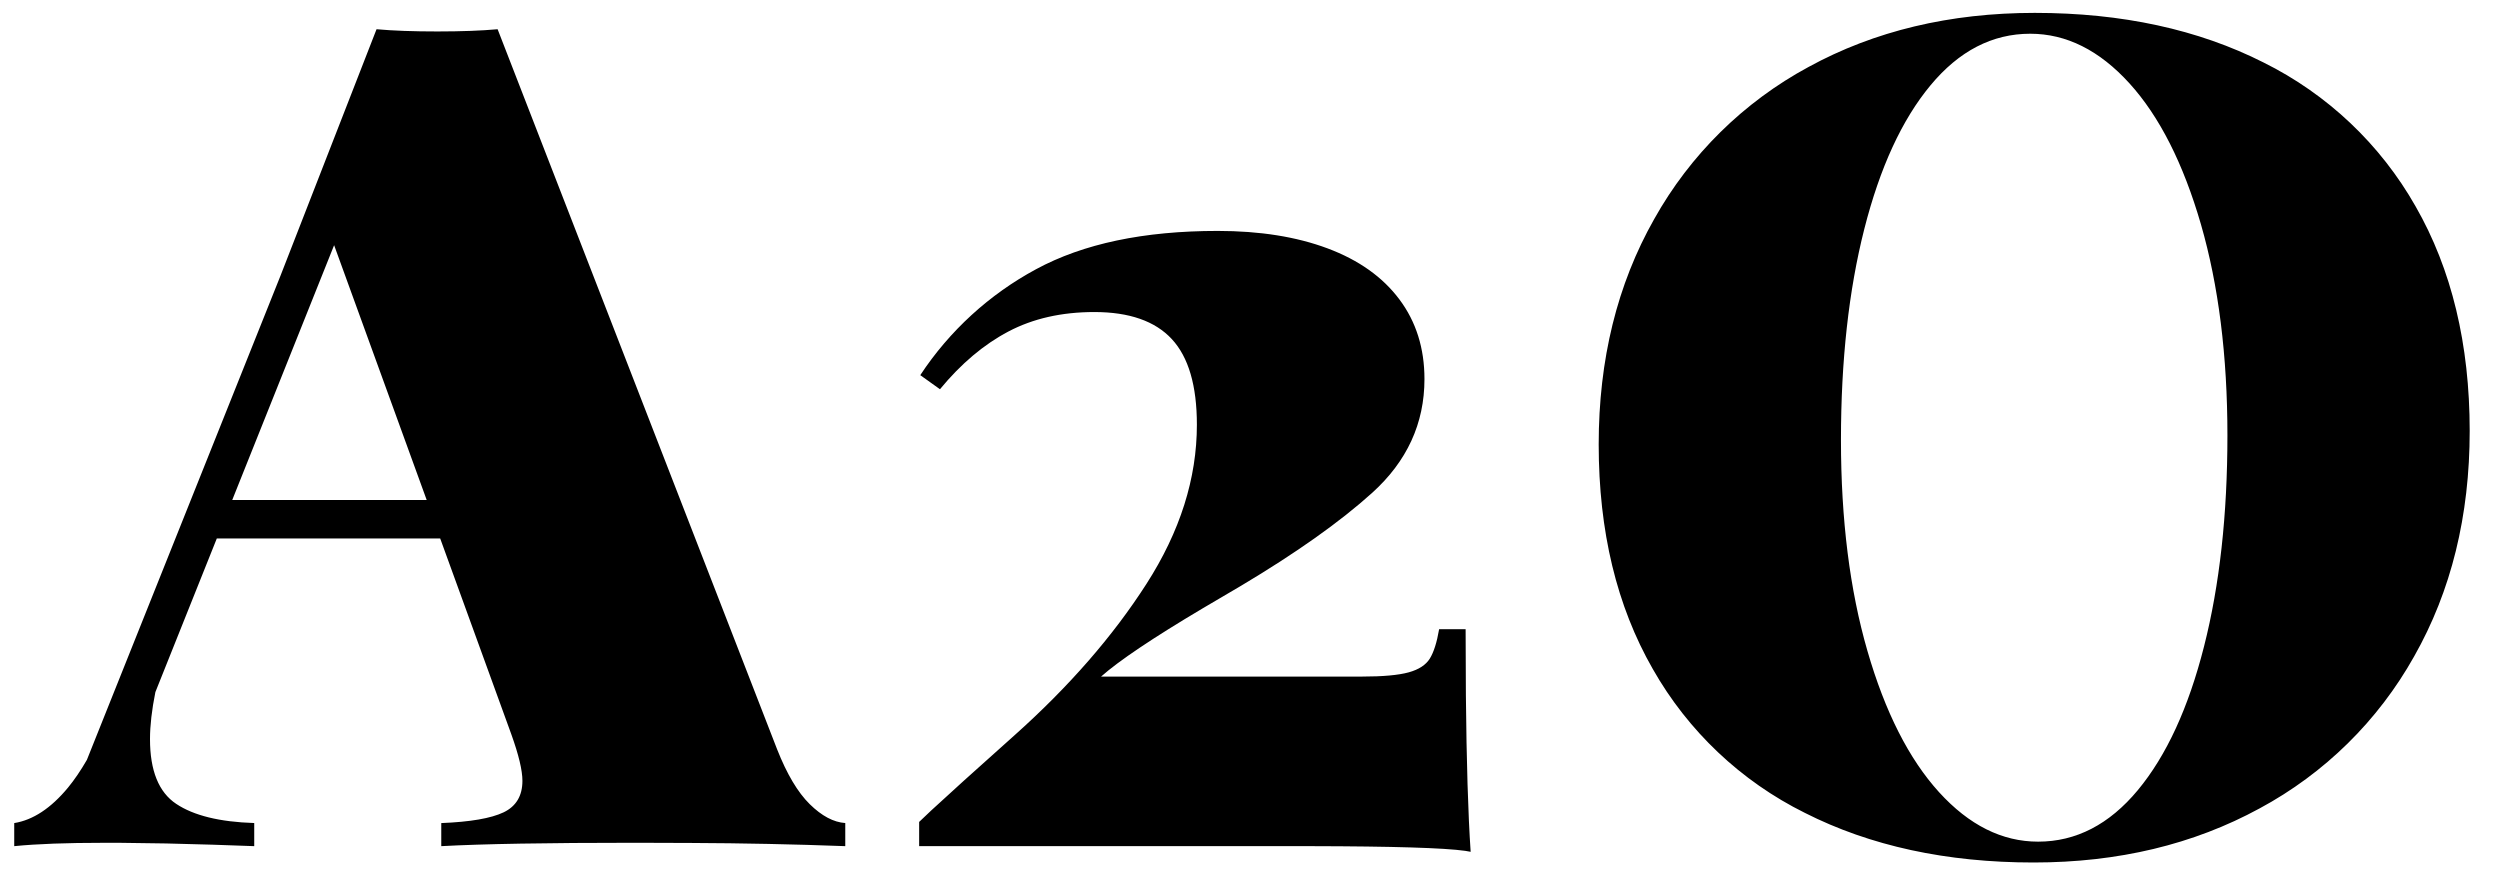
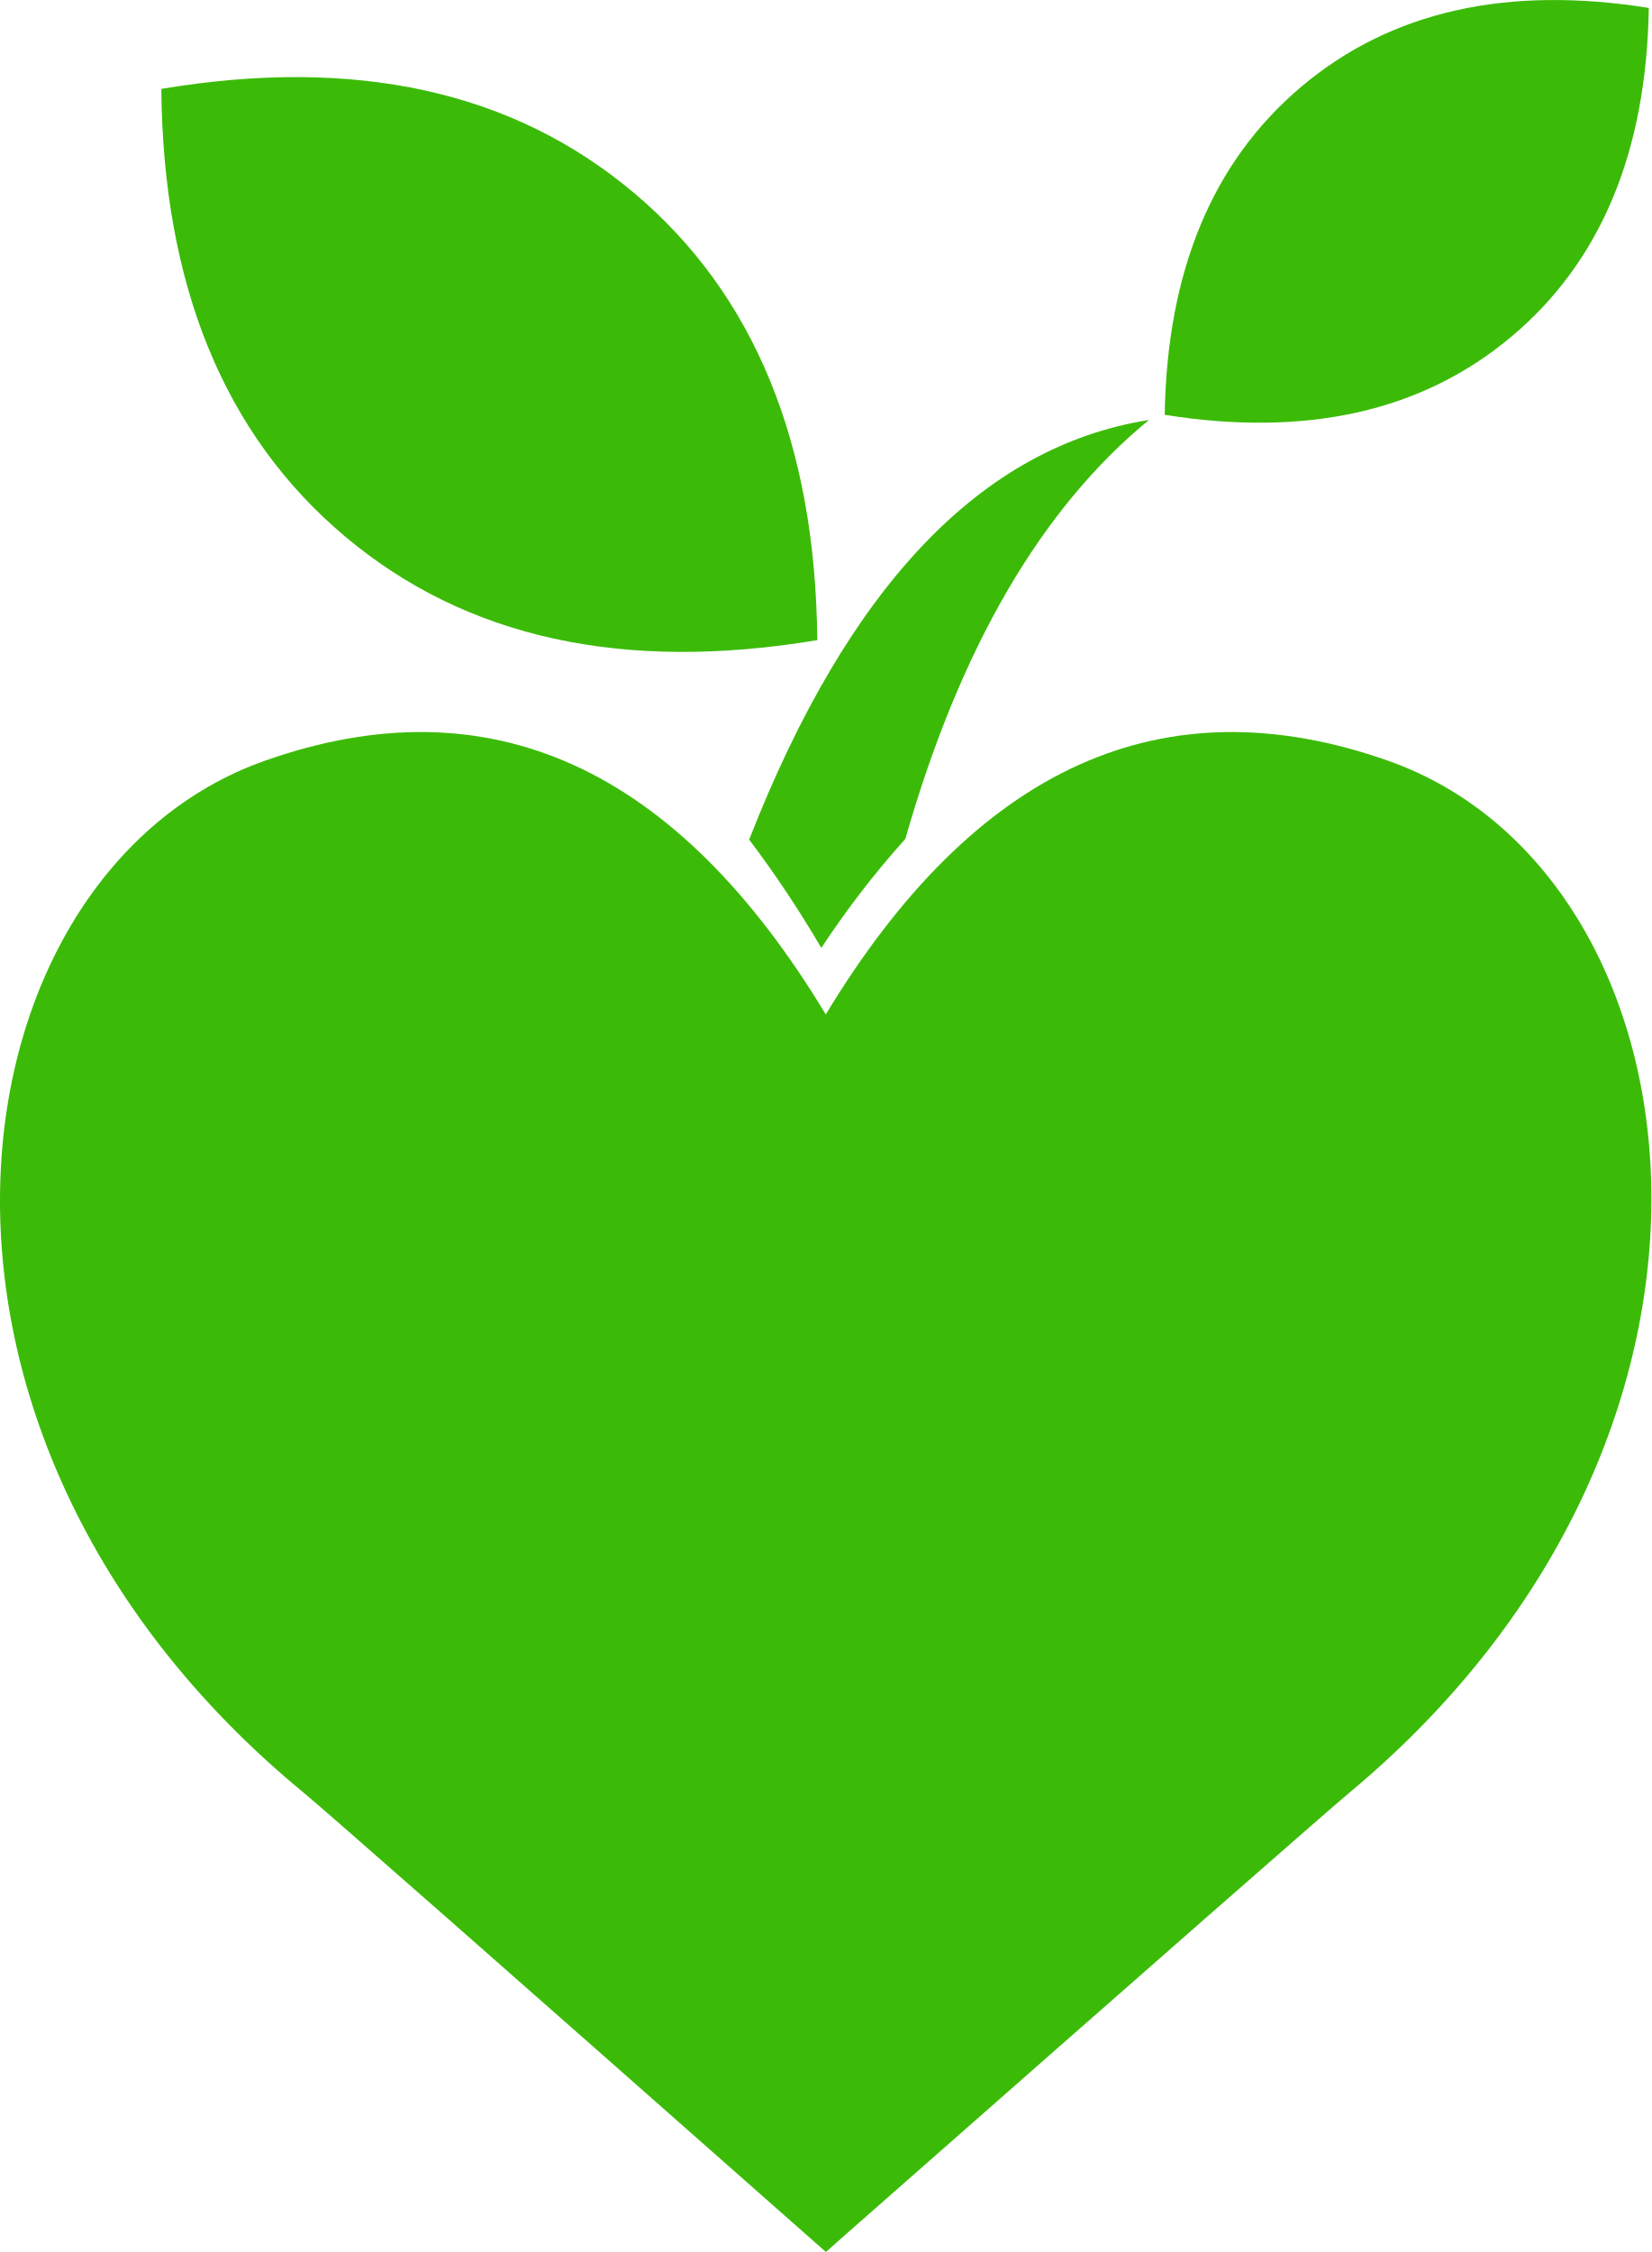
- <svg xmlns="http://www.w3.org/2000/svg" width="65" height="23" viewBox="0 0 65 23">
-   <path fill="#000" fill-rule="nonzero" d="M52.904.335c2.265 0 4.248.43 5.947 1.289a9.292 9.292 0 0 1 3.955 3.743c.937 1.635 1.406 3.581 1.406 5.837 0 2.207-.48 4.16-1.443 5.86a10.076 10.076 0 0 1-4.02 3.955c-1.72.937-3.677 1.406-5.875 1.406-2.265 0-4.248-.43-5.947-1.29a9.292 9.292 0 0 1-3.955-3.742c-.938-1.636-1.406-3.581-1.406-5.837 0-2.207.48-4.16 1.443-5.86a10.09 10.09 0 0 1 4.013-3.955C48.736.804 50.697.335 52.904.335zM31.66 6.004c1.094 0 2.046.151 2.857.454.81.303 1.433.745 1.867 1.326.435.58.652 1.272.652 2.072 0 1.153-.454 2.14-1.362 2.96-.833.751-1.969 1.557-3.408 2.415l-.986.58c-1.307.776-2.19 1.37-2.652 1.78h6.782c.547 0 .952-.037 1.216-.11.264-.073.447-.193.55-.359.102-.166.183-.42.241-.762h.689l.007 1.707c.016 1.734.057 3.094.124 4.08l-.14-.025c-.548-.077-1.883-.118-4.003-.122H23.898v-.63l.314-.298c.406-.377 1.129-1.03 2.169-1.958 1.41-1.26 2.553-2.57 3.427-3.933.874-1.362 1.311-2.742 1.311-4.138 0-1.016-.217-1.758-.652-2.227-.434-.468-1.106-.703-2.014-.703-.85 0-1.594.169-2.234.506-.64.337-1.233.837-1.78 1.501l-.512-.366A8.351 8.351 0 0 1 26.937 7c1.226-.664 2.8-.996 4.724-.996zM12.938.76l7.266 18.72c.254.645.537 1.121.85 1.429.312.307.62.47.923.49V22a120.843 120.843 0 0 0-4.003-.083l-1.461-.005c-2.285 0-3.965.03-5.04.088v-.6c.753-.03 1.292-.123 1.62-.279.326-.156.49-.43.49-.82 0-.27-.096-.673-.29-1.213L11.445 14H5.637L4.04 17.994c-.093.462-.14.87-.14 1.223 0 .82.227 1.382.682 1.684.454.303 1.13.47 2.028.498V22l-1.085-.038a96.688 96.688 0 0 0-2.41-.049h-.43c-.948 0-1.72.028-2.315.087v-.6c.488-.079.955-.386 1.399-.923.162-.197.326-.436.49-.72L7.292 7.171 9.79.76c.43.039.957.058 1.582.058.625 0 1.148-.02 1.567-.058zm39.848.117c-.986 0-1.85.447-2.592 1.34-.743.894-1.316 2.139-1.722 3.736-.405 1.596-.607 3.425-.607 5.485 0 2.07.229 3.9.688 5.486.459 1.587 1.08 2.81 1.86 3.67.782.86 1.641 1.289 2.578 1.289.987 0 1.851-.447 2.593-1.34.742-.894 1.316-2.14 1.721-3.736.406-1.597.608-3.425.608-5.486 0-2.07-.23-3.899-.688-5.486-.46-1.586-1.08-2.81-1.86-3.669-.782-.86-1.641-1.289-2.579-1.289zM8.687 6.375L6.038 13h5.056L8.687 6.375z" />
+ <svg xmlns="http://www.w3.org/2000/svg" width="44" height="60" viewBox="0 0 44 60">
+   <path fill="#3BBB07" fill-rule="evenodd" d="M36.984 20.268c8.458 2.98 10.582 17.827-1.037 27.5-.564.47-5.1 4.447-13.606 11.933l-.335.299C13.302 52.314 8.664 48.235 8.092 47.764c-11.745-9.672-9.47-24.517-1.035-27.496 5.97-2.108 10.952.145 14.945 6.759 4.003-6.614 8.997-8.867 14.982-6.759zm-6.373-9.077c-2.875 2.361-5.038 6.08-6.488 11.158a24.498 24.498 0 0 0-2.24 2.907 29.336 29.336 0 0 0-1.922-2.886c2.639-6.75 6.19-10.476 10.65-11.18zM16.878 5.127c3.217 2.704 4.85 6.68 4.898 11.928-5.17.864-9.362-.055-12.58-2.76-3.217-2.703-4.85-6.68-4.898-11.927 5.17-.864 9.362.055 12.58 2.76zm17.81-2.83C37.063.302 40.144-.393 43.931.211c-.063 3.84-1.281 6.759-3.656 8.754-2.375 1.996-5.456 2.691-9.243 2.087.062-3.841 1.281-6.759 3.656-8.755z" />
</svg>
